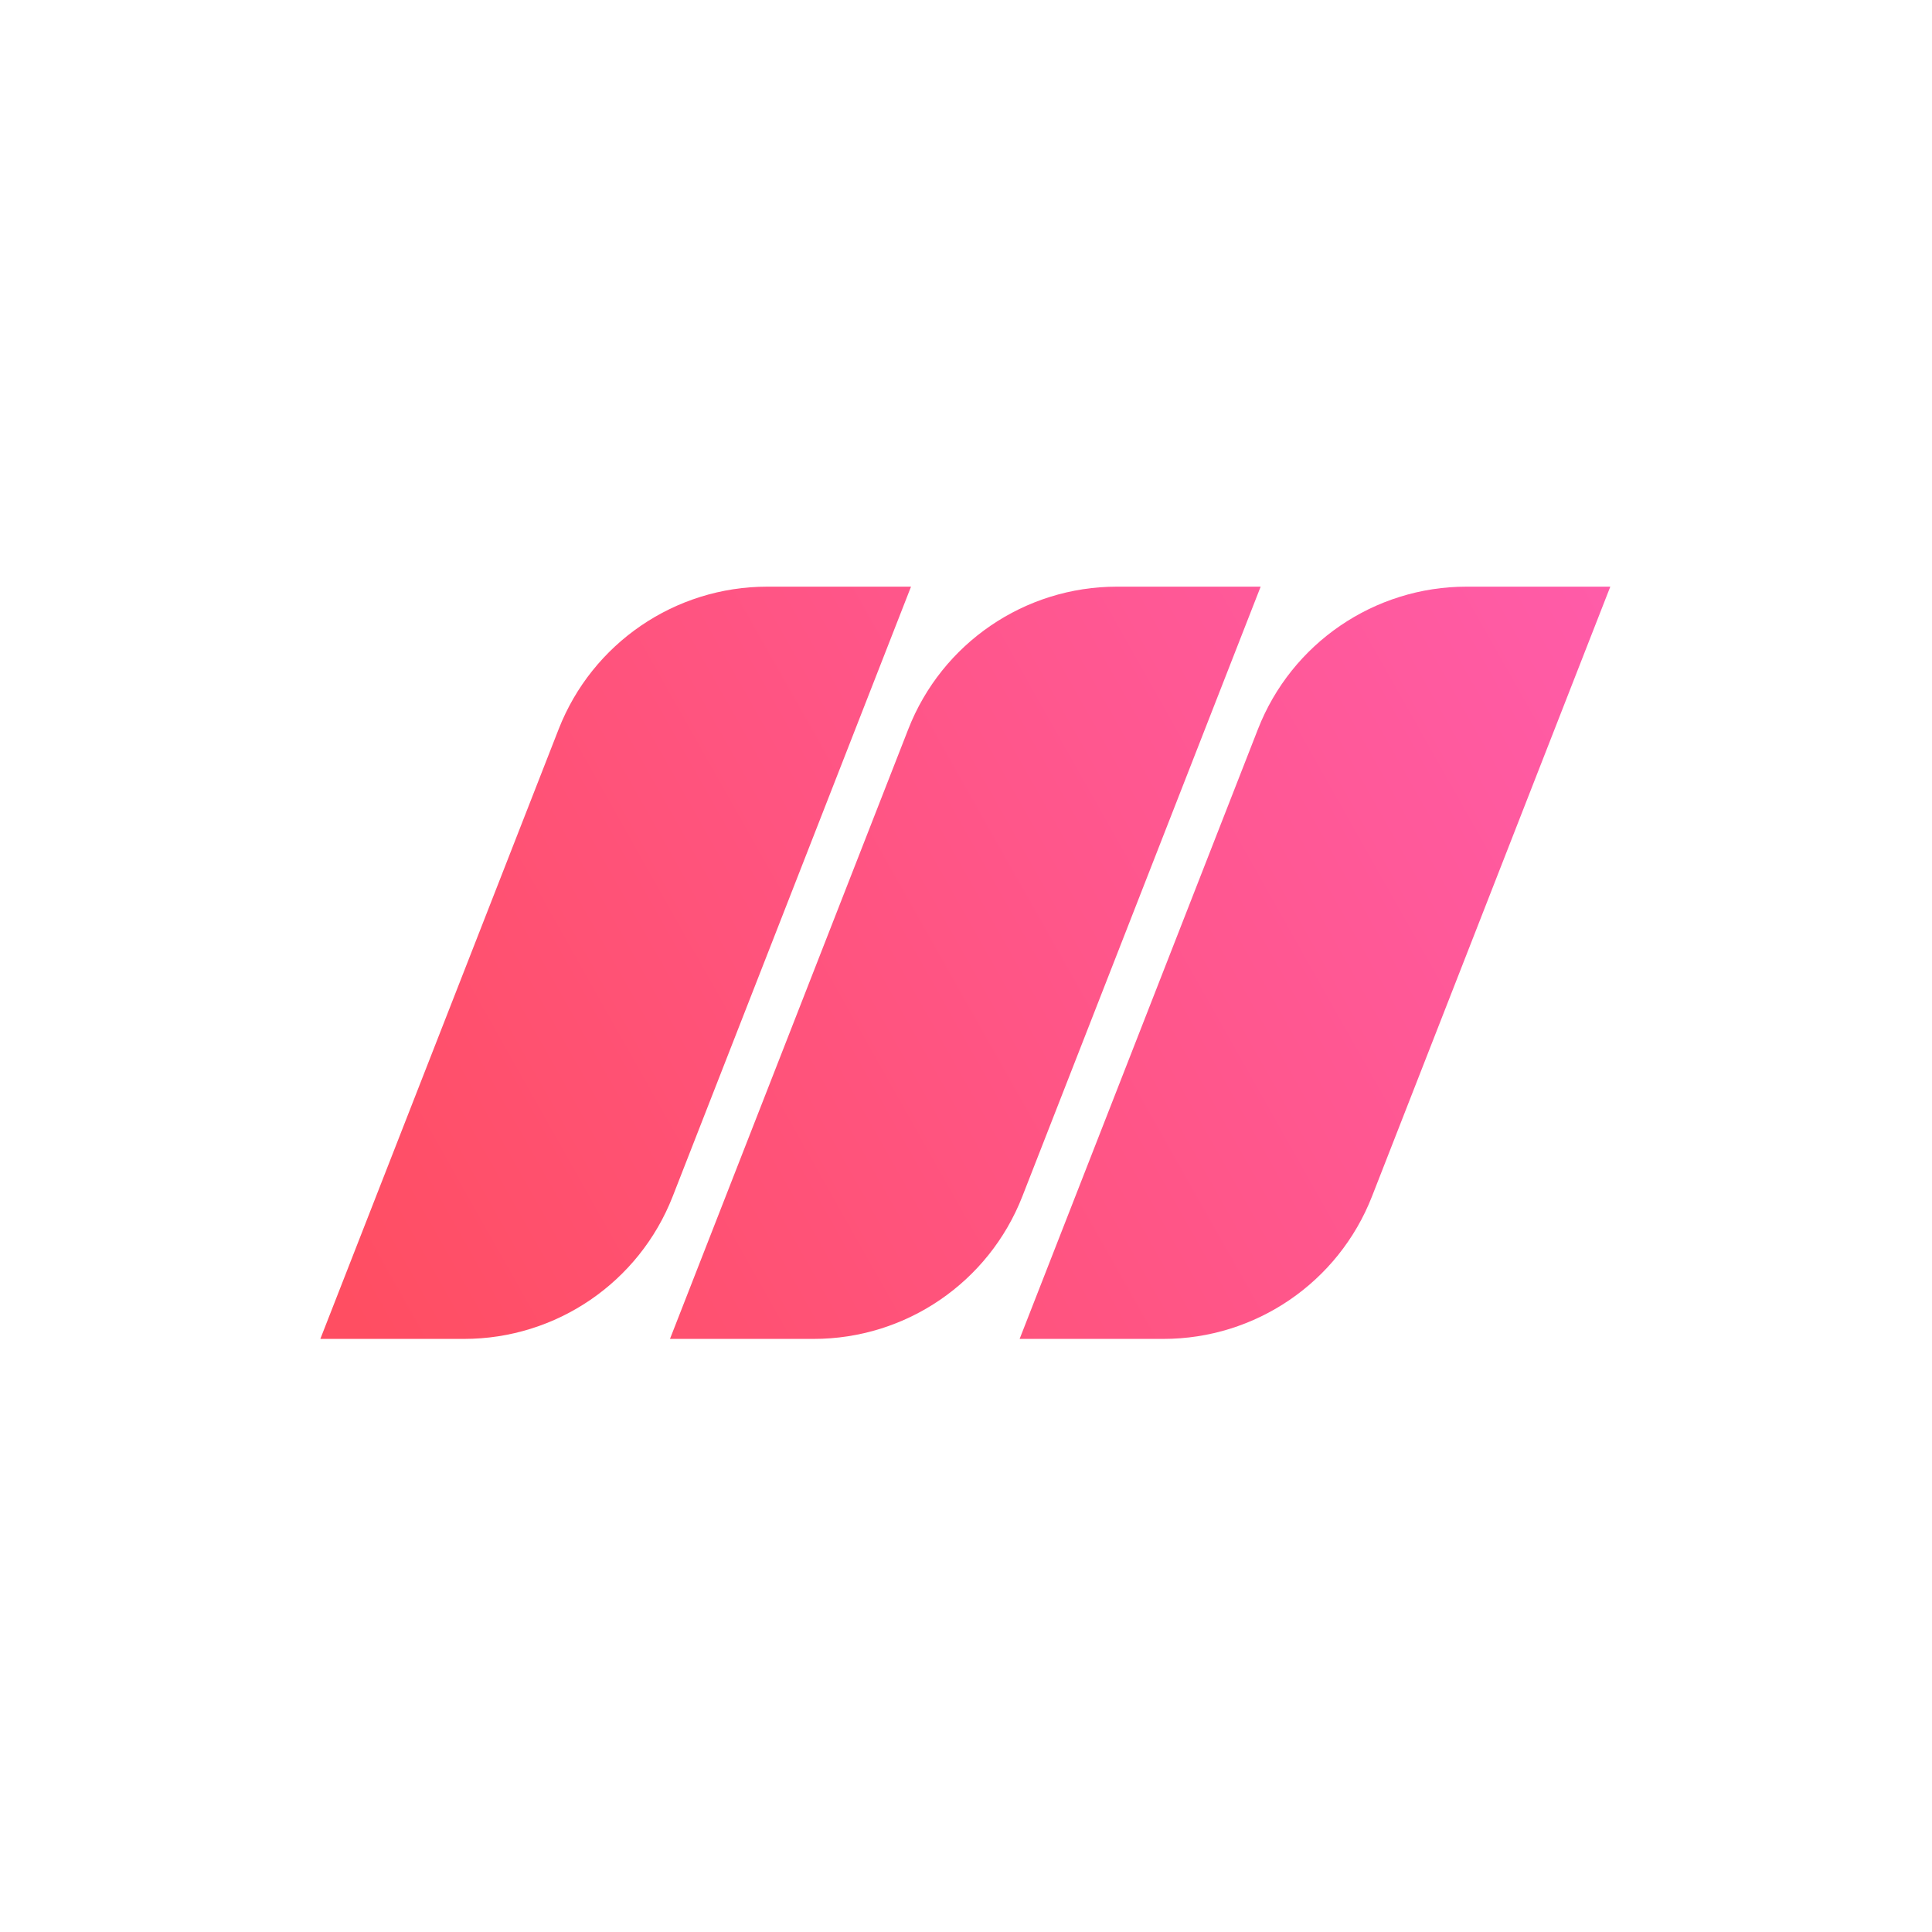
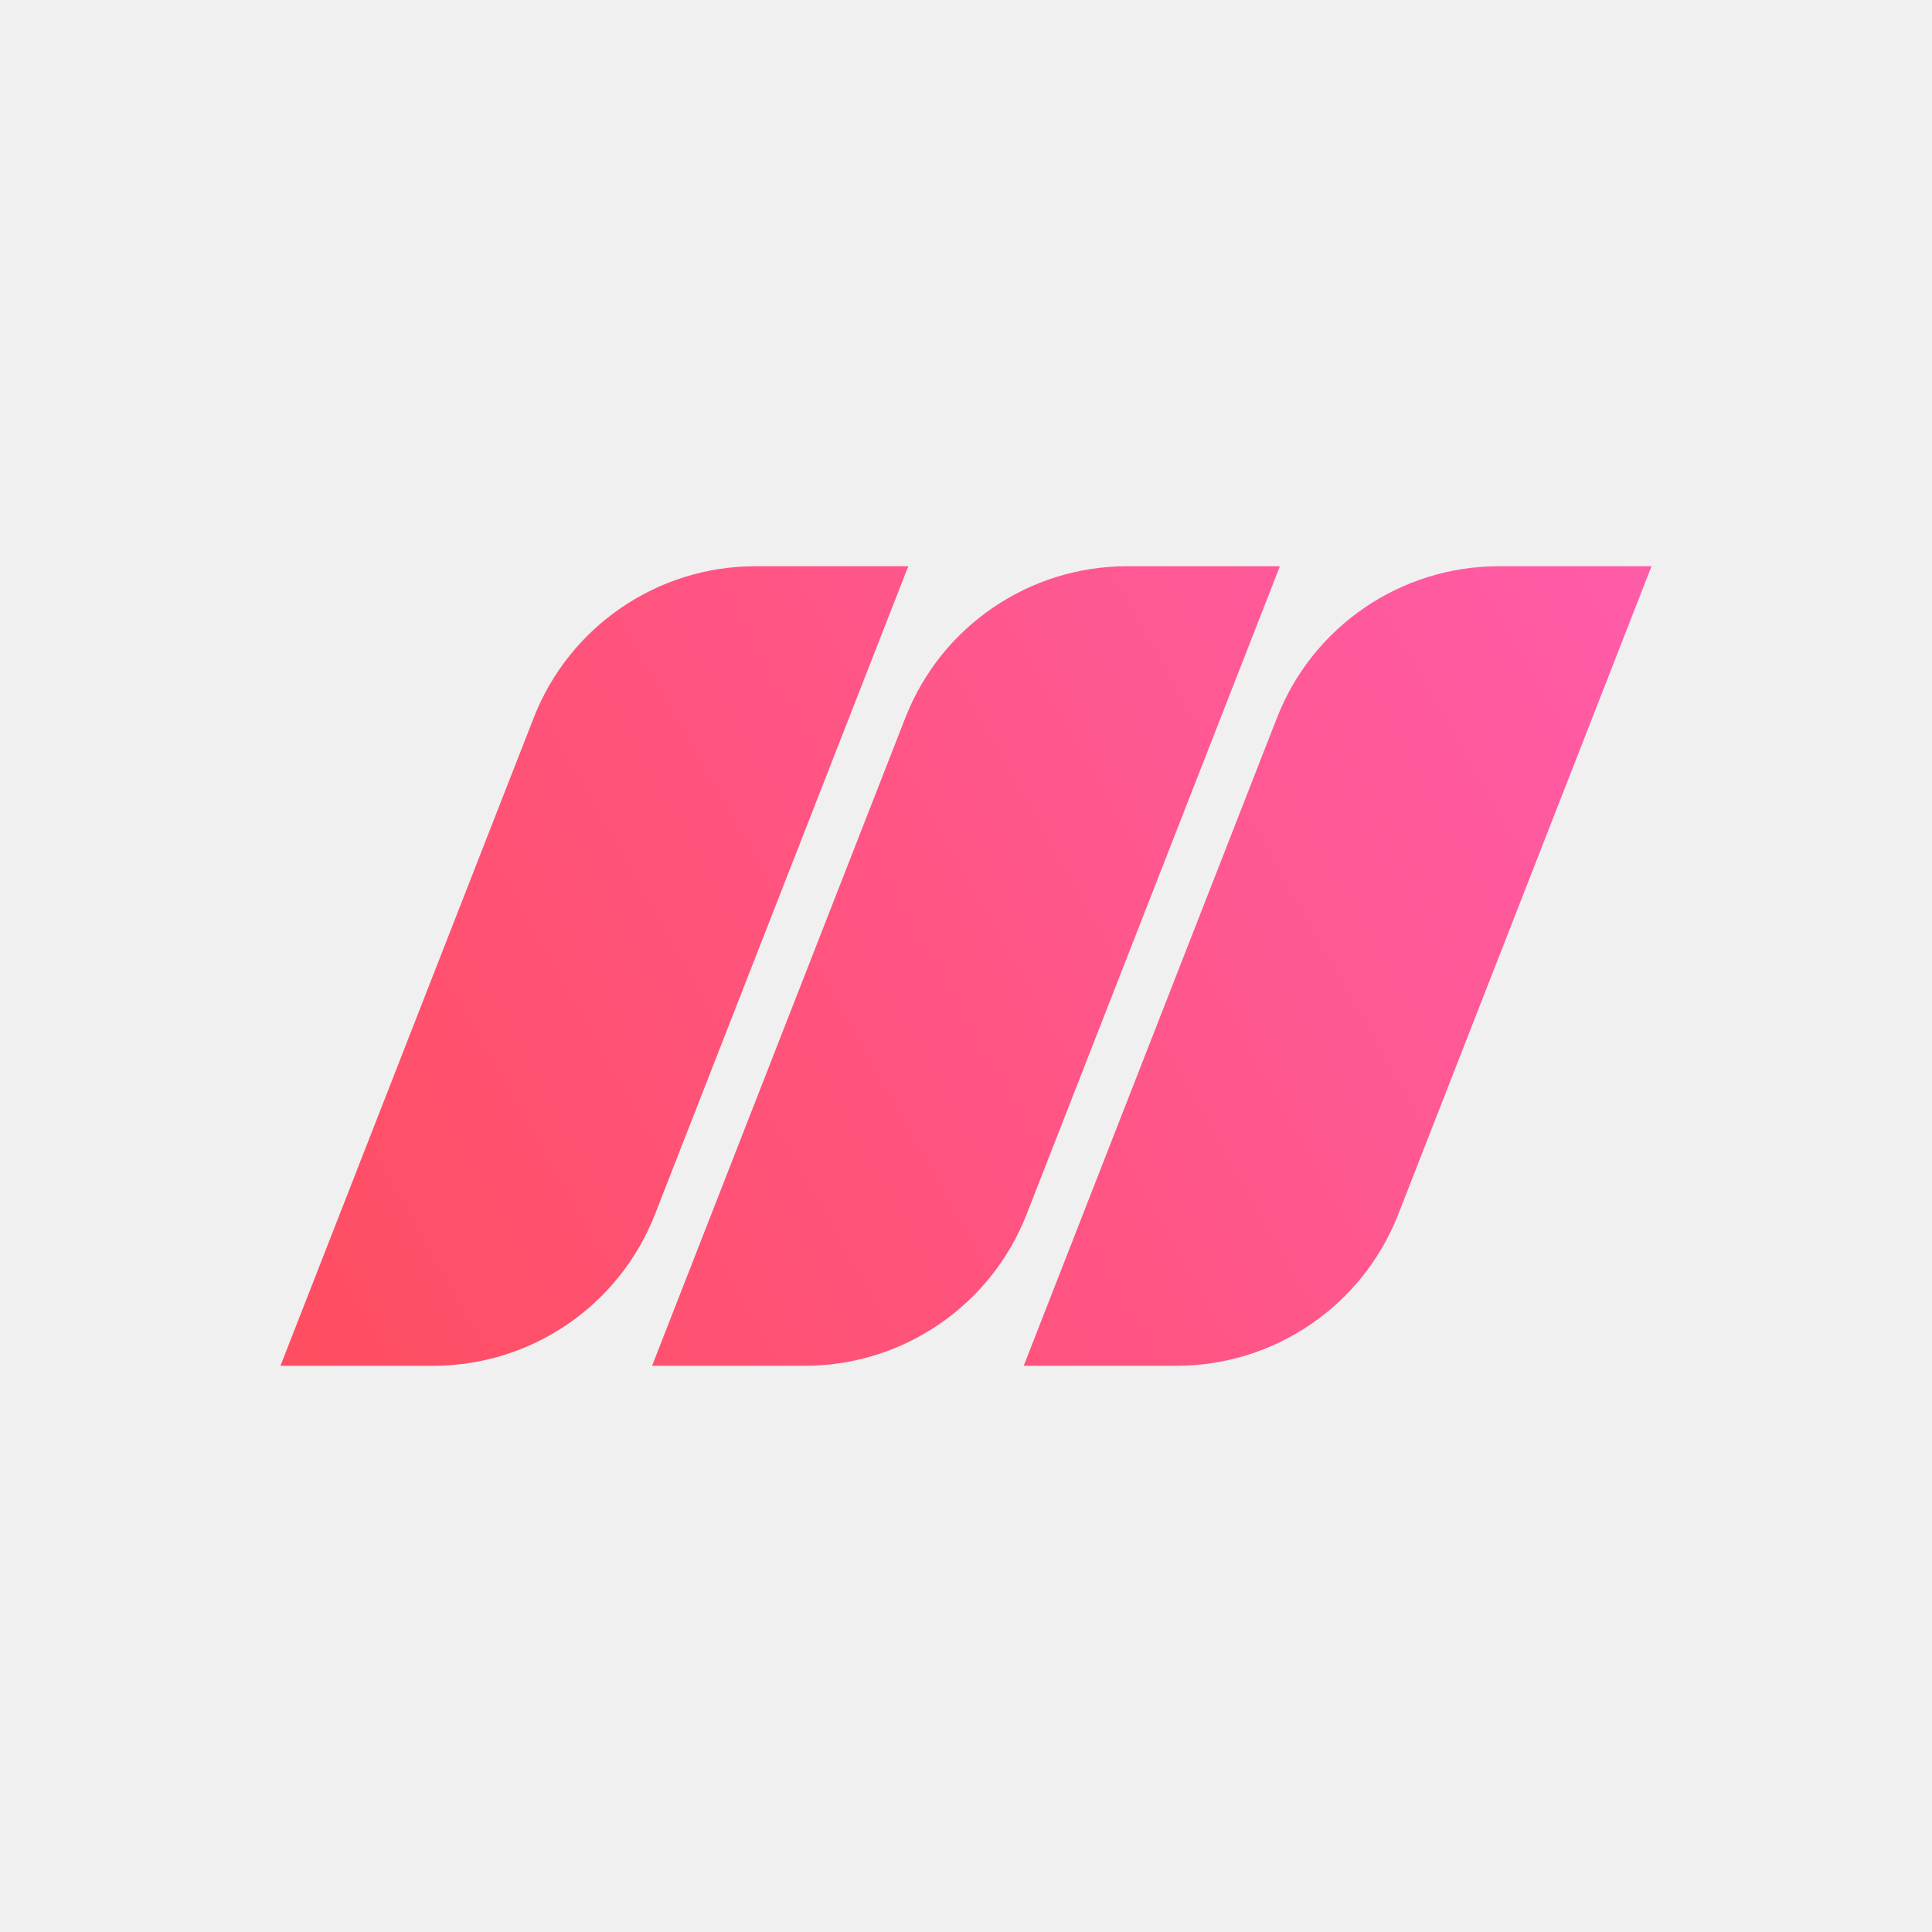
- <svg xmlns="http://www.w3.org/2000/svg" width="300" height="300" viewBox="0 0 300 300" fill="none">
-   <rect width="300" height="300" fill="white" />
-   <path d="M49.742 207.905L86.749 113.22C91.964 99.877 104.825 91.095 119.151 91.095H141.463L104.455 185.78C99.24 199.123 86.379 207.905 72.053 207.905H49.742Z" fill="url(#paint0_linear_130_39)" />
-   <path d="M104.033 207.905L141.04 113.22C146.255 99.877 159.117 91.095 173.443 91.095H195.754L158.747 185.78C153.532 199.124 140.67 207.905 126.344 207.905H104.033Z" fill="url(#paint1_linear_130_39)" />
-   <path d="M158.327 207.905L195.335 113.22C200.55 99.877 213.411 91.095 227.737 91.095H250.048L213.041 185.78C207.826 199.124 194.965 207.905 180.639 207.905H158.327Z" fill="url(#paint2_linear_130_39)" />
+ <svg xmlns="http://www.w3.org/2000/svg" width="62" height="62" viewBox="0 0 62 62" fill="none">
+   <g transform="translate(-1.92645 -1.83951) scale(0.2196637)">
+     <path d="M49.742 207.905L86.749 113.22C91.964 99.877 104.825 91.095 119.151 91.095H141.463L104.455 185.78C99.24 199.123 86.379 207.905 72.053 207.905H49.742Z" fill="url(#paint0_linear_130_39)" />
+     <path d="M104.033 207.905L141.04 113.22C146.255 99.877 159.117 91.095 173.443 91.095H195.754L158.747 185.78C153.532 199.124 140.67 207.905 126.344 207.905H104.033Z" fill="url(#paint1_linear_130_39)" />
+     <path d="M158.327 207.905L195.335 113.22C200.55 99.877 213.411 91.095 227.737 91.095H250.048L213.041 185.78C207.826 199.124 194.965 207.905 180.639 207.905H158.327Z" fill="url(#paint2_linear_130_39)" />
+   </g>
  <defs>
    <linearGradient id="paint0_linear_130_39" x1="250.049" y1="82.172" x2="49.742" y2="195.335" gradientUnits="userSpaceOnUse">
      <stop stop-color="#FF5CAA" />
      <stop offset="1" stop-color="#FF4E62" />
    </linearGradient>
    <linearGradient id="paint1_linear_130_39" x1="250.049" y1="82.172" x2="49.742" y2="195.335" gradientUnits="userSpaceOnUse">
      <stop stop-color="#FF5CAA" />
      <stop offset="1" stop-color="#FF4E62" />
    </linearGradient>
    <linearGradient id="paint2_linear_130_39" x1="250.049" y1="82.172" x2="49.742" y2="195.335" gradientUnits="userSpaceOnUse">
      <stop stop-color="#FF5CAA" />
      <stop offset="1" stop-color="#FF4E62" />
    </linearGradient>
  </defs>
</svg>
